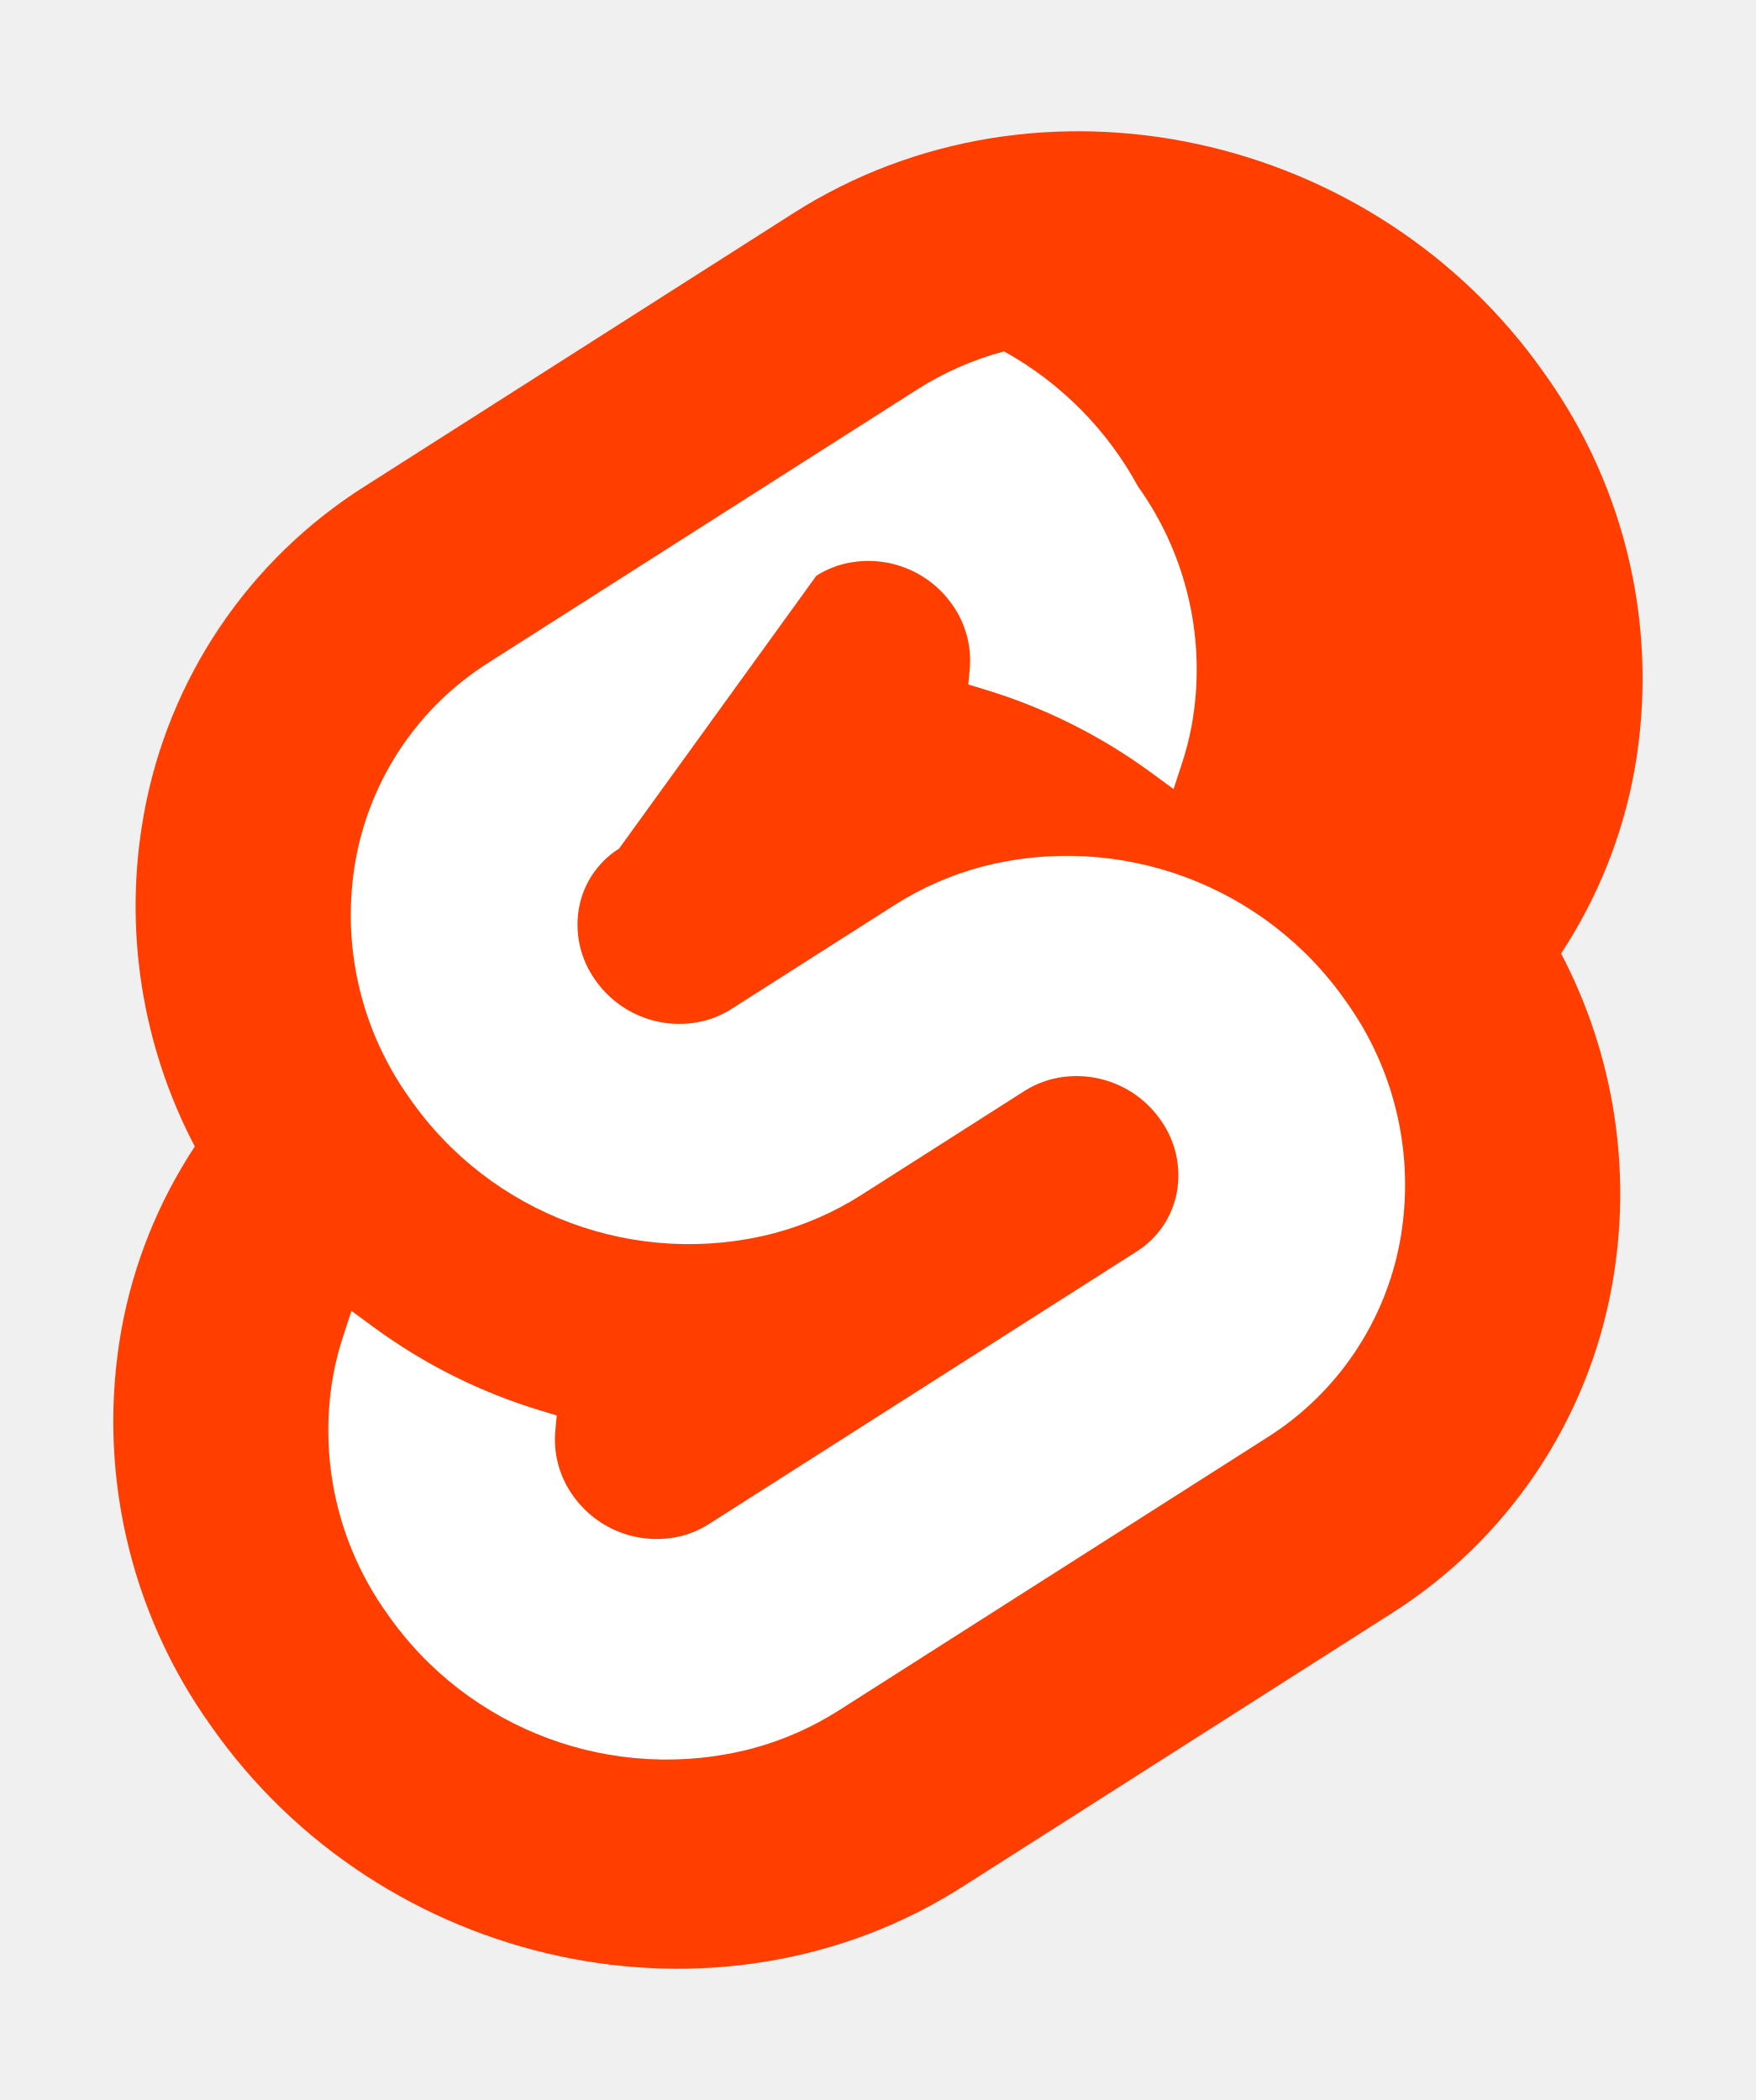
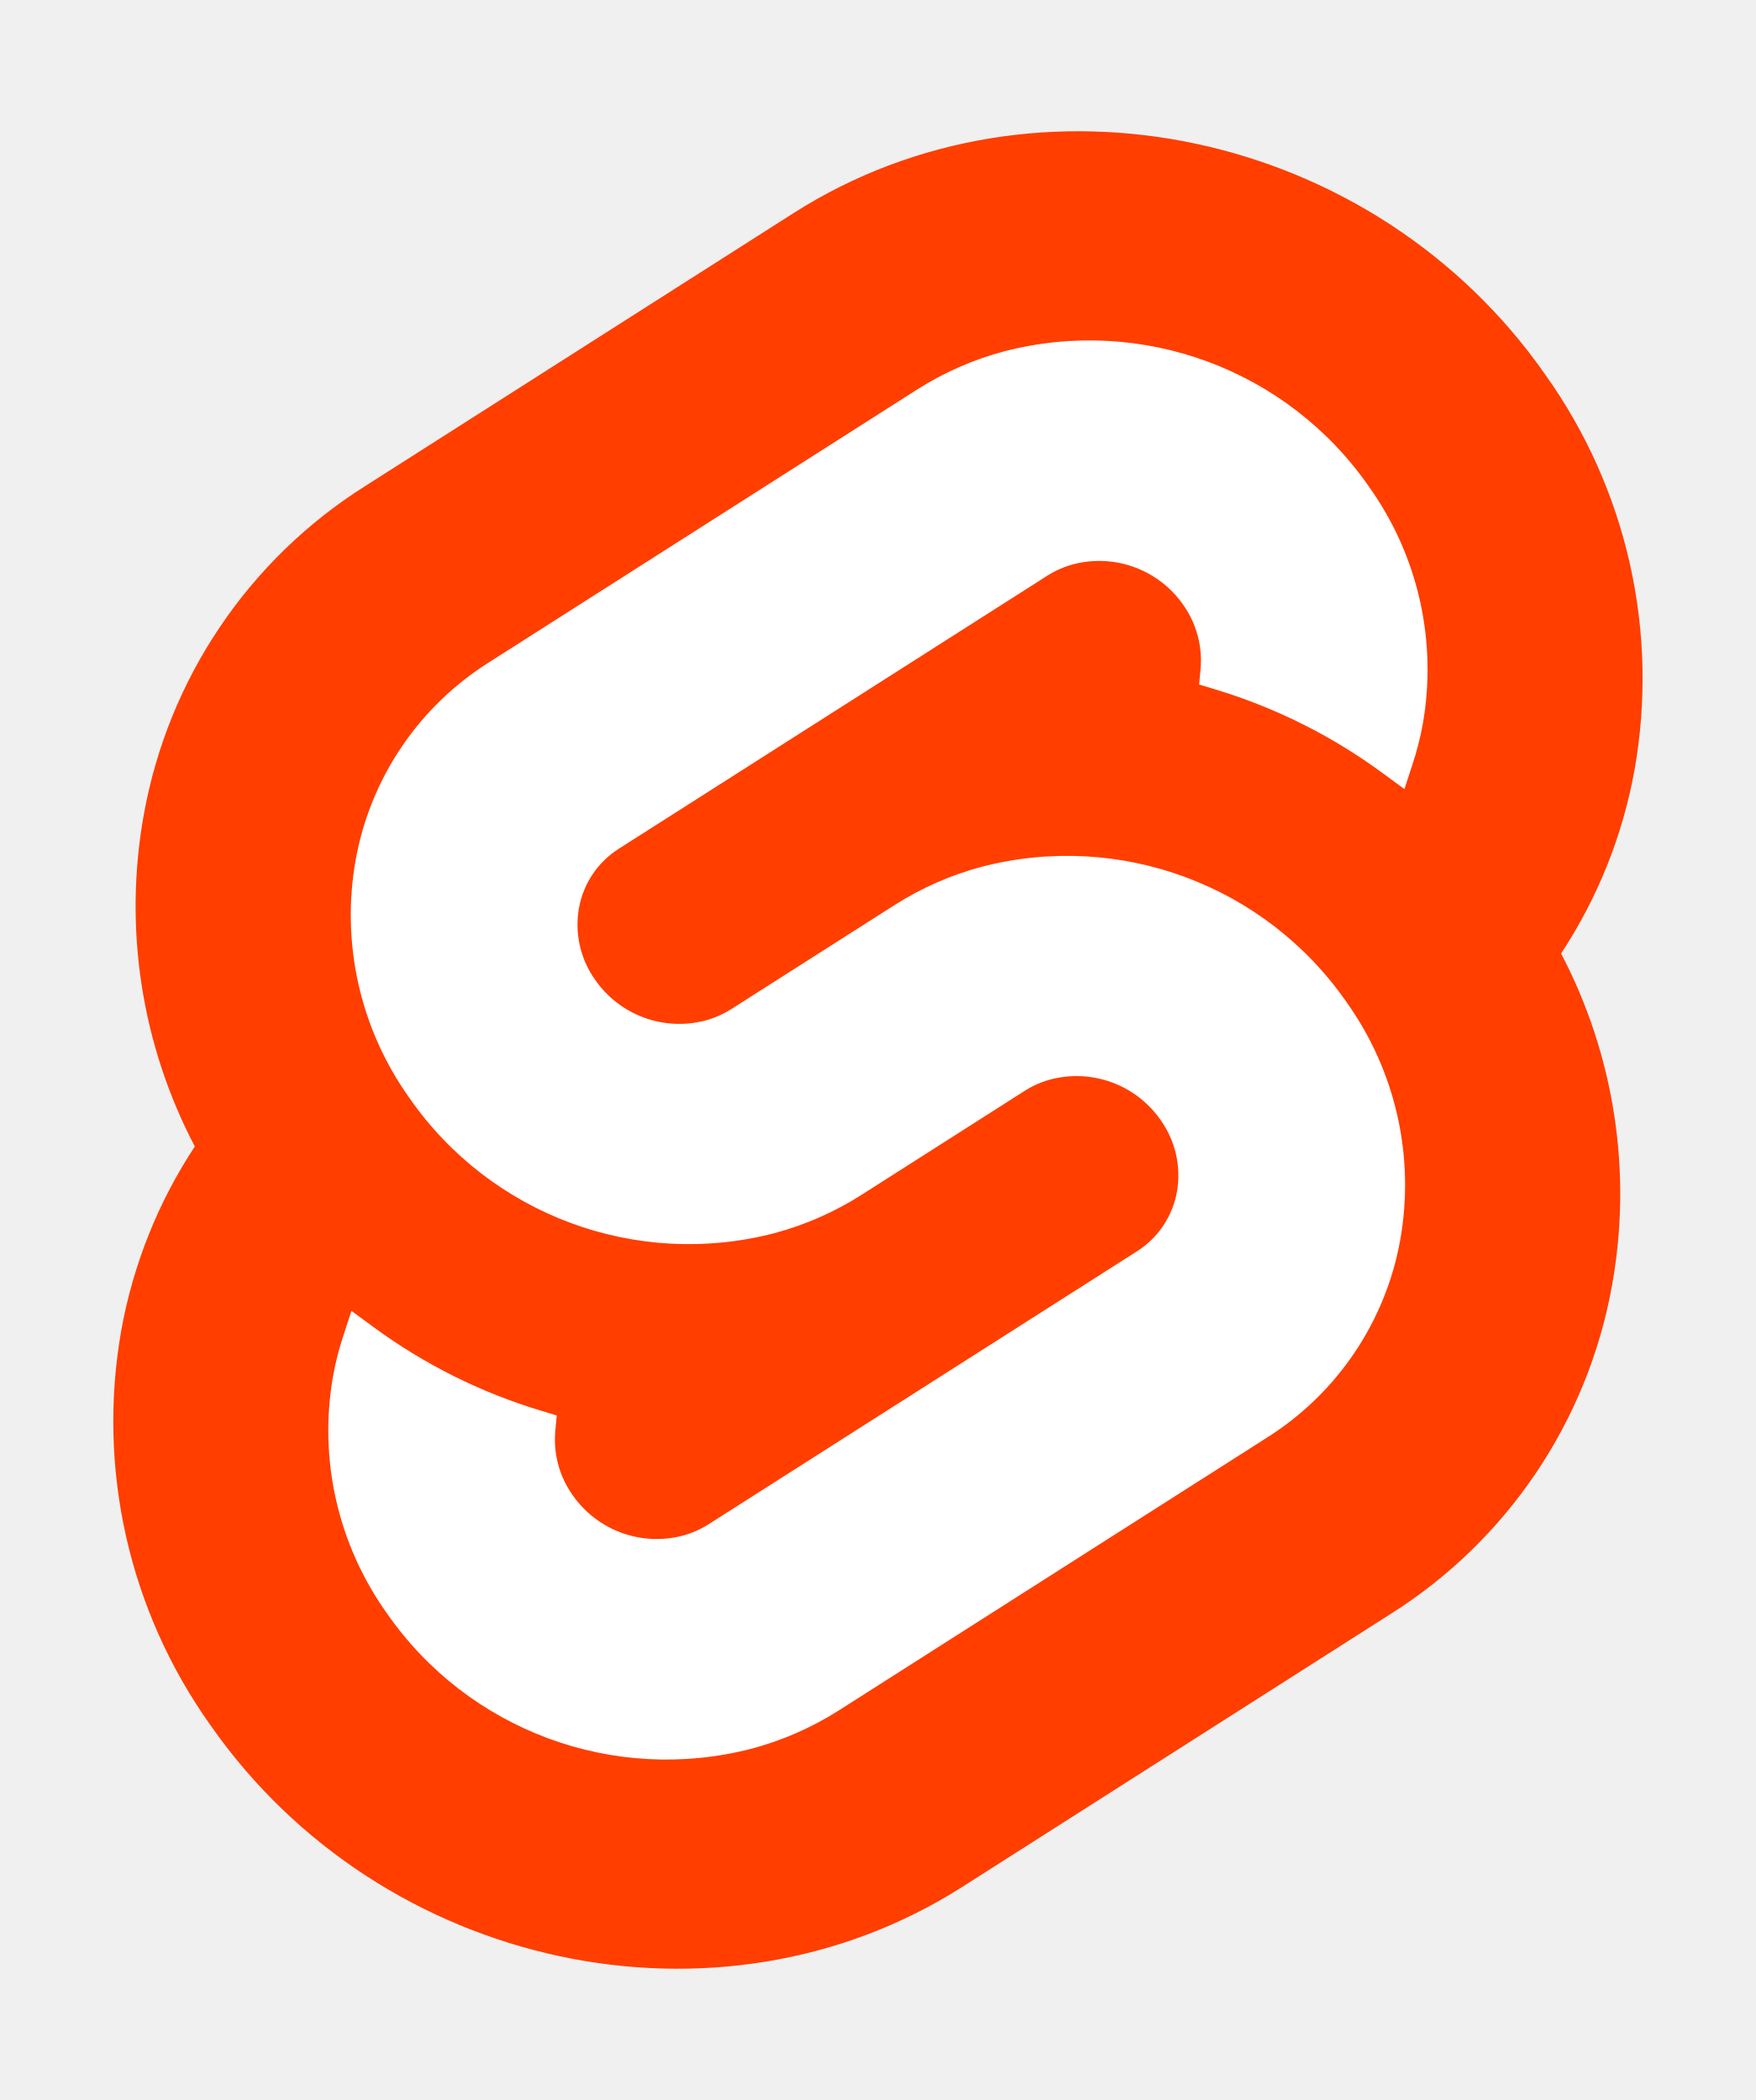
<svg xmlns="http://www.w3.org/2000/svg" width="107" height="128" viewBox="0 0 107 128">
  <path d="M94.157 22.819c-10.4-14.885-30.94-19.297-45.792-9.835L22.282 29.608A29.92 29.92 0 0 0 8.764 49.65a31.5 31.5 0 0 0 3.108 20.231 30 30 0 0 0-4.477 11.183 31.9 31.9 0 0 0 5.448 24.116c10.402 14.887 30.942 19.297 45.791 9.835l26.083-16.624A29.92 29.92 0 0 0 98.235 78.35a31.53 31.53 0 0 0-3.105-20.232 30 30 0 0 0 4.474-11.182 31.88 31.88 0 0 0-5.447-24.116" style="fill:#ff3e00" />
-   <path d="M45.817 106.582a20.72 20.72 0 0 1-22.237-8.243 19.17 19.17 0 0 1-3.277-14.503 18 18 0 0 1 .624-2.435l.49-1.498 1.337.981a33.6 33.6 0 0 0 10.203 5.098l.97.294-.09.968a5.85 5.85 0 0 0 1.052 3.878 6.24 6.24 0 0 0 6.695 2.485 5.8 5.8 0 0 0 1.603-.704L69.27 76.28a5.43 5.43 0 0 0 2.45-3.631 5.8 5.8 0 0 0-.987-4.371 6.24 6.24 0 0 0-6.698-2.487 5.91 5.7 0 0 0-1.6.704l-9.953 6.345a19 19 0 0 1-5.296 2.326 20.72 20.72 0 0 1-22.237-8.243 19.17 19.17 0 0 1-3.277-14.502 17.99 17.99 0 0 1 8.13-12.052l26.081-16.623a19 19 0 0 1 5.3-2.329 20.72 20.72 0 0 1 8.17 8.243 19.17 19.17 0 0 1 3.277 14.503 18 18 0 0 1-.624 2.435l-.49 1.498-1.337-.98a33.6 33.6 0 0 0-10.203-5.1l-.97-.294.09-.968a5.86 5.86 0 0 0-1.052-3.878 6.24 6.24 0 0 0-6.696-2.485 5.8 5.8 0 0 0-1.602.704L37.73 51.72a5.42 5.42 0 0 0-2.449 3.63 5.79 5.79 0 0 0 .986 4.372 6.24 6.24 0 0 0 6.698 2.486 5.8 5.8 0 0 0 1.602-.704l9.952-6.342a19 19 0 0 1 5.295-2.328 20.72 20.72 0 0 1 22.237 8.242 19.17 19.17 0 0 1 3.277 14.503 18 18 0 0 1-8.13 12.053l-26.081 16.622a19 19 0 0 1-5.3 2.328" style="fill:#fff" />
+   <path d="M45.817 106.582a20.72 20.72 0 0 1-22.237-8.243 19.17 19.17 0 0 1-3.277-14.503 18 18 0 0 1 .624-2.435l.49-1.498 1.337.981a33.6 33.6 0 0 0 10.203 5.098l.97.294-.09.968a5.85 5.85 0 0 0 1.052 3.878 6.24 6.24 0 0 0 6.695 2.485 5.8 5.8 0 0 0 1.603-.704L69.27 76.28a5.43 5.43 0 0 0 2.45-3.631 5.8 5.8 0 0 0-.987-4.371 6.24 6.24 0 0 0-6.698-2.487 5.7 5.7 0 0 0-1.6.704l-9.953 6.345a19 19 0 0 1-5.296 2.326 20.72 20.72 0 0 1-22.237-8.243 19.17 19.17 0 0 1-3.277-14.502 17.99 17.99 0 0 1 8.13-12.052l26.081-16.623a19 19 0 0 1 5.3-2.329 20.72 20.72 0 0 1 22.237 8.243 19.17 19.17 0 0 1 3.277 14.503 18 18 0 0 1-.624 2.435l-.49 1.498-1.337-.98a33.6 33.6 0 0 0-10.203-5.1l-.97-.294.09-.968a5.86 5.86 0 0 0-1.052-3.878 6.24 6.24 0 0 0-6.696-2.485 5.8 5.8 0 0 0-1.602.704L37.73 51.72a5.42 5.42 0 0 0-2.449 3.63 5.79 5.79 0 0 0 .986 4.372 6.24 6.24 0 0 0 6.698 2.486 5.8 5.8 0 0 0 1.602-.704l9.952-6.342a19 19 0 0 1 5.295-2.328 20.72 20.72 0 0 1 22.237 8.242 19.17 19.17 0 0 1 3.277 14.503 18 18 0 0 1-8.13 12.053l-26.081 16.622a19 19 0 0 1-5.3 2.328" style="fill:#fff" />
</svg>
